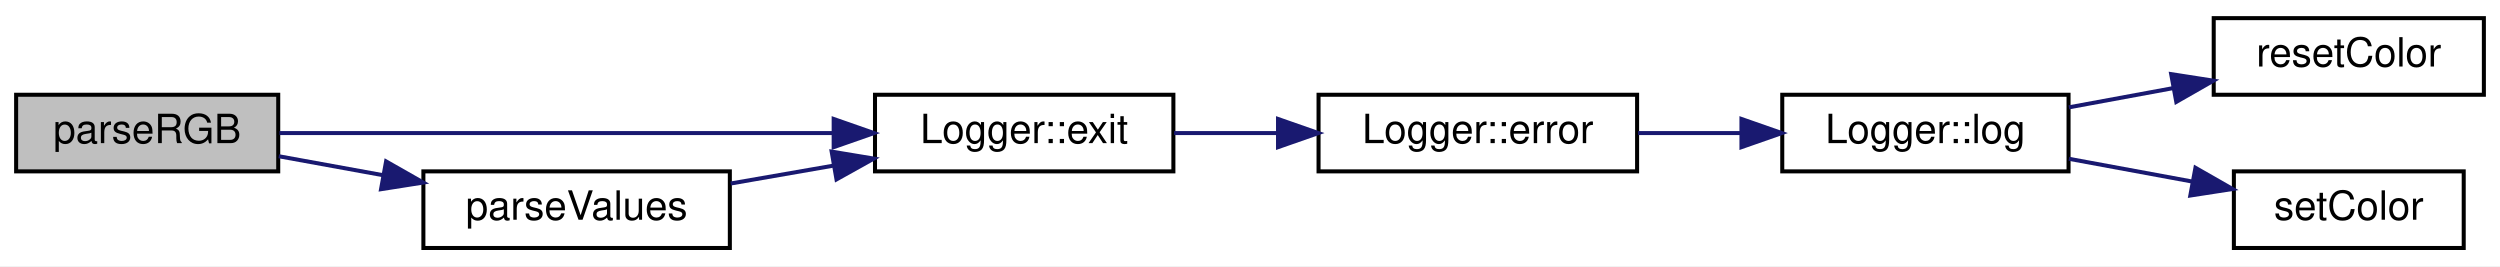
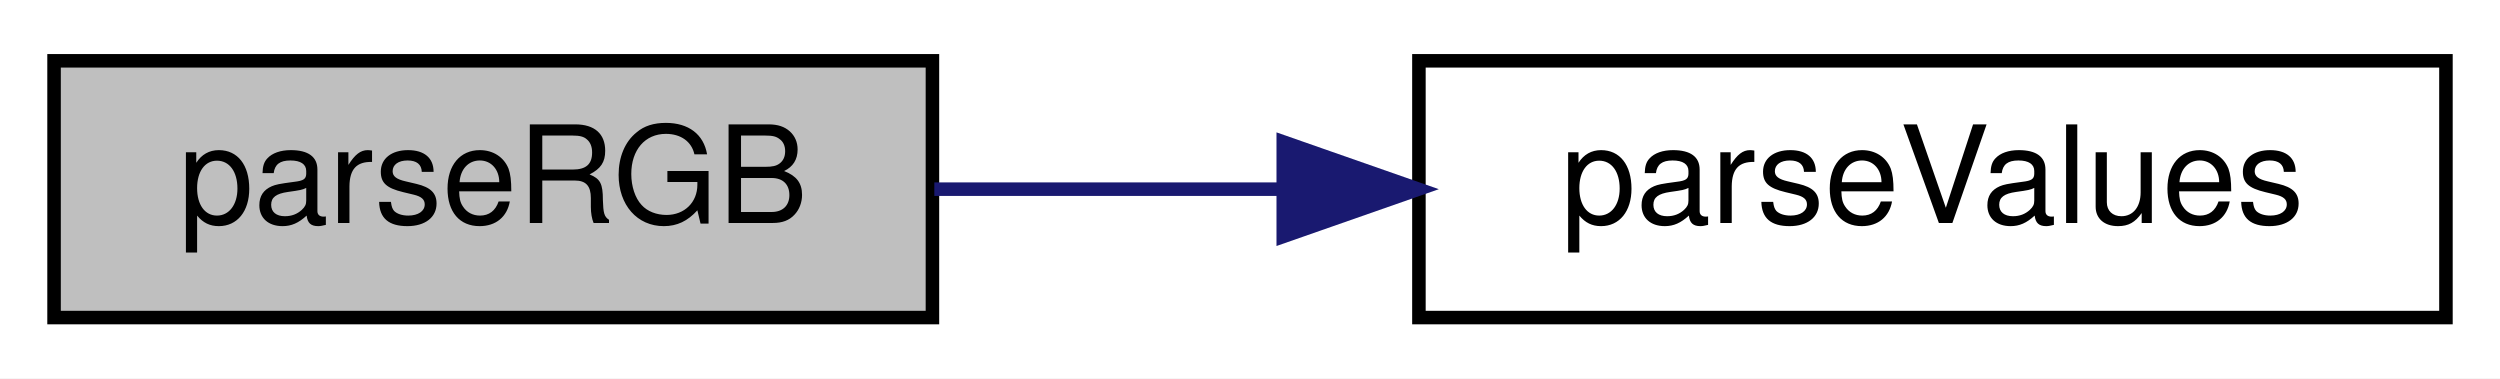
- <svg xmlns="http://www.w3.org/2000/svg" xmlns:xlink="http://www.w3.org/1999/xlink" width="620pt" height="66pt" viewBox="0.00 0.00 620.00 66.00">
-   <g id="graph0" class="graph" transform="scale(1 1) rotate(0) translate(4 62)">
-     <polygon fill="white" stroke="transparent" points="-4,4 -4,-62 616,-62 616,4 -4,4" />
+ <svg xmlns="http://www.w3.org/2000/svg" xmlns:xlink="http://www.w3.org/1999/xlink" width="185pt" height="28pt" viewBox="0.00 0.00 185.00 28.00">
+   <g id="graph0" class="graph" transform="scale(1 1) rotate(0) translate(4 24)">
+     <polygon fill="white" stroke="transparent" points="-4,4 -4,-24 181,-24 181,4 -4,4" />
    <g id="node1" class="node">
      <g id="a_node1">
-         <a xlink:title="Парсинг строки с RGB-значением цвета.">
-           <polygon fill="#bfbfbf" stroke="black" points="0,-19.5 0,-38.5 65,-38.5 65,-19.5 0,-19.5" />
-           <text text-anchor="middle" x="32.5" y="-26.5" font-family="Helvetica,sans-Serif" font-size="10.00">parseRGB</text>
+         <a xlink:title=" ">
+           <polygon fill="#bfbfbf" stroke="black" points="0,-0.5 0,-19.5 65,-19.5 65,-0.5 0,-0.5" />
+           <text text-anchor="middle" x="32.5" y="-7.5" font-family="Helvetica,sans-Serif" font-size="10.00">parseRGB</text>
        </a>
      </g>
    </g>
    <g id="node2" class="node">
      <g id="a_node2">
-         <a xlink:href="class_logger.html#adaa34620512b5fa13d3098602eb4aef0" target="_top" xlink:title="Записывает сообщение и завершает программу с заданным кодом выхода.">
-           <polygon fill="white" stroke="black" points="213,-19.5 213,-38.5 287,-38.5 287,-19.5 213,-19.5" />
-           <text text-anchor="middle" x="250" y="-26.5" font-family="Helvetica,sans-Serif" font-size="10.00">Logger::exit</text>
-         </a>
-       </g>
-     </g>
-     <g id="edge1" class="edge">
-       <path fill="none" stroke="midnightblue" d="M65.3,-29C101.56,-29 161.18,-29 202.63,-29" />
-       <polygon fill="midnightblue" stroke="midnightblue" points="202.75,-32.5 212.75,-29 202.75,-25.5 202.75,-32.5" />
-     </g>
-     <g id="node7" class="node">
-       <g id="a_node7">
-         <a xlink:href="operation__params_8cpp.html#acb9b051691fc7054f0232d28aef686c4" target="_top" xlink:title="Парсинг строки с числами, разделенными пробелами.">
+         <a xlink:href="operation__params_8cpp.html#acb9b051691fc7054f0232d28aef686c4" target="_top" xlink:title=" ">
          <polygon fill="white" stroke="black" points="101,-0.5 101,-19.5 177,-19.5 177,-0.5 101,-0.5" />
          <text text-anchor="middle" x="139" y="-7.5" font-family="Helvetica,sans-Serif" font-size="10.00">parseValues</text>
        </a>
      </g>
    </g>
-     <g id="edge6" class="edge">
-       <path fill="none" stroke="midnightblue" d="M65.14,-23.25C73.25,-21.77 82.16,-20.15 90.88,-18.57" />
-       <polygon fill="midnightblue" stroke="midnightblue" points="91.75,-21.97 100.96,-16.73 90.5,-15.08 91.75,-21.97" />
-     </g>
-     <g id="node3" class="node">
-       <g id="a_node3">
-         <a xlink:href="class_logger.html#ab6042fdfcbb14026098e0df9d6b32f27" target="_top" xlink:title="Записывает ошибку в лог с красным цветом.">
-           <polygon fill="white" stroke="black" points="323,-19.5 323,-38.5 402,-38.5 402,-19.5 323,-19.5" />
-           <text text-anchor="middle" x="362.5" y="-26.5" font-family="Helvetica,sans-Serif" font-size="10.00">Logger::error</text>
-         </a>
-       </g>
-     </g>
-     <g id="edge2" class="edge">
-       <path fill="none" stroke="midnightblue" d="M287.18,-29C295.42,-29 304.29,-29 312.95,-29" />
-       <polygon fill="midnightblue" stroke="midnightblue" points="312.95,-32.5 322.95,-29 312.95,-25.5 312.95,-32.5" />
-     </g>
-     <g id="node4" class="node">
-       <g id="a_node4">
-         <a xlink:href="class_logger.html#ad83dbe66156650acca19d3772ce41229" target="_top" xlink:title="Записывает сообщение в лог с определенным цветом.">
-           <polygon fill="white" stroke="black" points="438,-19.5 438,-38.5 509,-38.5 509,-19.5 438,-19.5" />
-           <text text-anchor="middle" x="473.5" y="-26.5" font-family="Helvetica,sans-Serif" font-size="10.00">Logger::log</text>
-         </a>
-       </g>
-     </g>
-     <g id="edge3" class="edge">
-       <path fill="none" stroke="midnightblue" d="M402.24,-29C410.5,-29 419.3,-29 427.77,-29" />
-       <polygon fill="midnightblue" stroke="midnightblue" points="427.88,-32.5 437.88,-29 427.88,-25.5 427.88,-32.5" />
-     </g>
-     <g id="node5" class="node">
-       <g id="a_node5">
-         <a xlink:href="logger_8cpp.html#afe00396766eb6b8ca4674de4c5d3d949" target="_top" xlink:title=" ">
-           <polygon fill="white" stroke="black" points="545,-38.5 545,-57.5 612,-57.5 612,-38.5 545,-38.5" />
-           <text text-anchor="middle" x="578.5" y="-45.5" font-family="Helvetica,sans-Serif" font-size="10.00">resetColor</text>
-         </a>
-       </g>
-     </g>
-     <g id="edge4" class="edge">
-       <path fill="none" stroke="midnightblue" d="M509.08,-35.38C517.4,-36.91 526.38,-38.57 535.01,-40.16" />
-       <polygon fill="midnightblue" stroke="midnightblue" points="534.45,-43.62 544.92,-41.99 535.72,-36.73 534.45,-43.62" />
-     </g>
-     <g id="node6" class="node">
-       <g id="a_node6">
-         <a xlink:href="logger_8cpp.html#a47a17bf6298ba8d1f42d32b14449e277" target="_top" xlink:title=" ">
-           <polygon fill="white" stroke="black" points="550,-0.5 550,-19.5 607,-19.5 607,-0.5 550,-0.5" />
-           <text text-anchor="middle" x="578.5" y="-7.5" font-family="Helvetica,sans-Serif" font-size="10.00">setColor</text>
-         </a>
-       </g>
-     </g>
-     <g id="edge5" class="edge">
-       <path fill="none" stroke="midnightblue" d="M509.08,-22.62C518.89,-20.81 529.61,-18.83 539.6,-16.99" />
-       <polygon fill="midnightblue" stroke="midnightblue" points="540.47,-20.39 549.67,-15.13 539.2,-13.51 540.47,-20.39" />
-     </g>
-     <g id="edge7" class="edge">
-       <path fill="none" stroke="midnightblue" d="M177.21,-16.49C185.45,-17.92 194.29,-19.46 202.84,-20.95" />
-       <polygon fill="midnightblue" stroke="midnightblue" points="202.25,-24.4 212.7,-22.67 203.45,-17.51 202.25,-24.4" />
+     <g id="edge1" class="edge">
+       <path fill="none" stroke="midnightblue" d="M65.14,-10C73.25,-10 82.16,-10 90.88,-10" />
+       <polygon fill="midnightblue" stroke="midnightblue" points="90.96,-13.5 100.96,-10 90.96,-6.5 90.96,-13.5" />
    </g>
  </g>
</svg>
